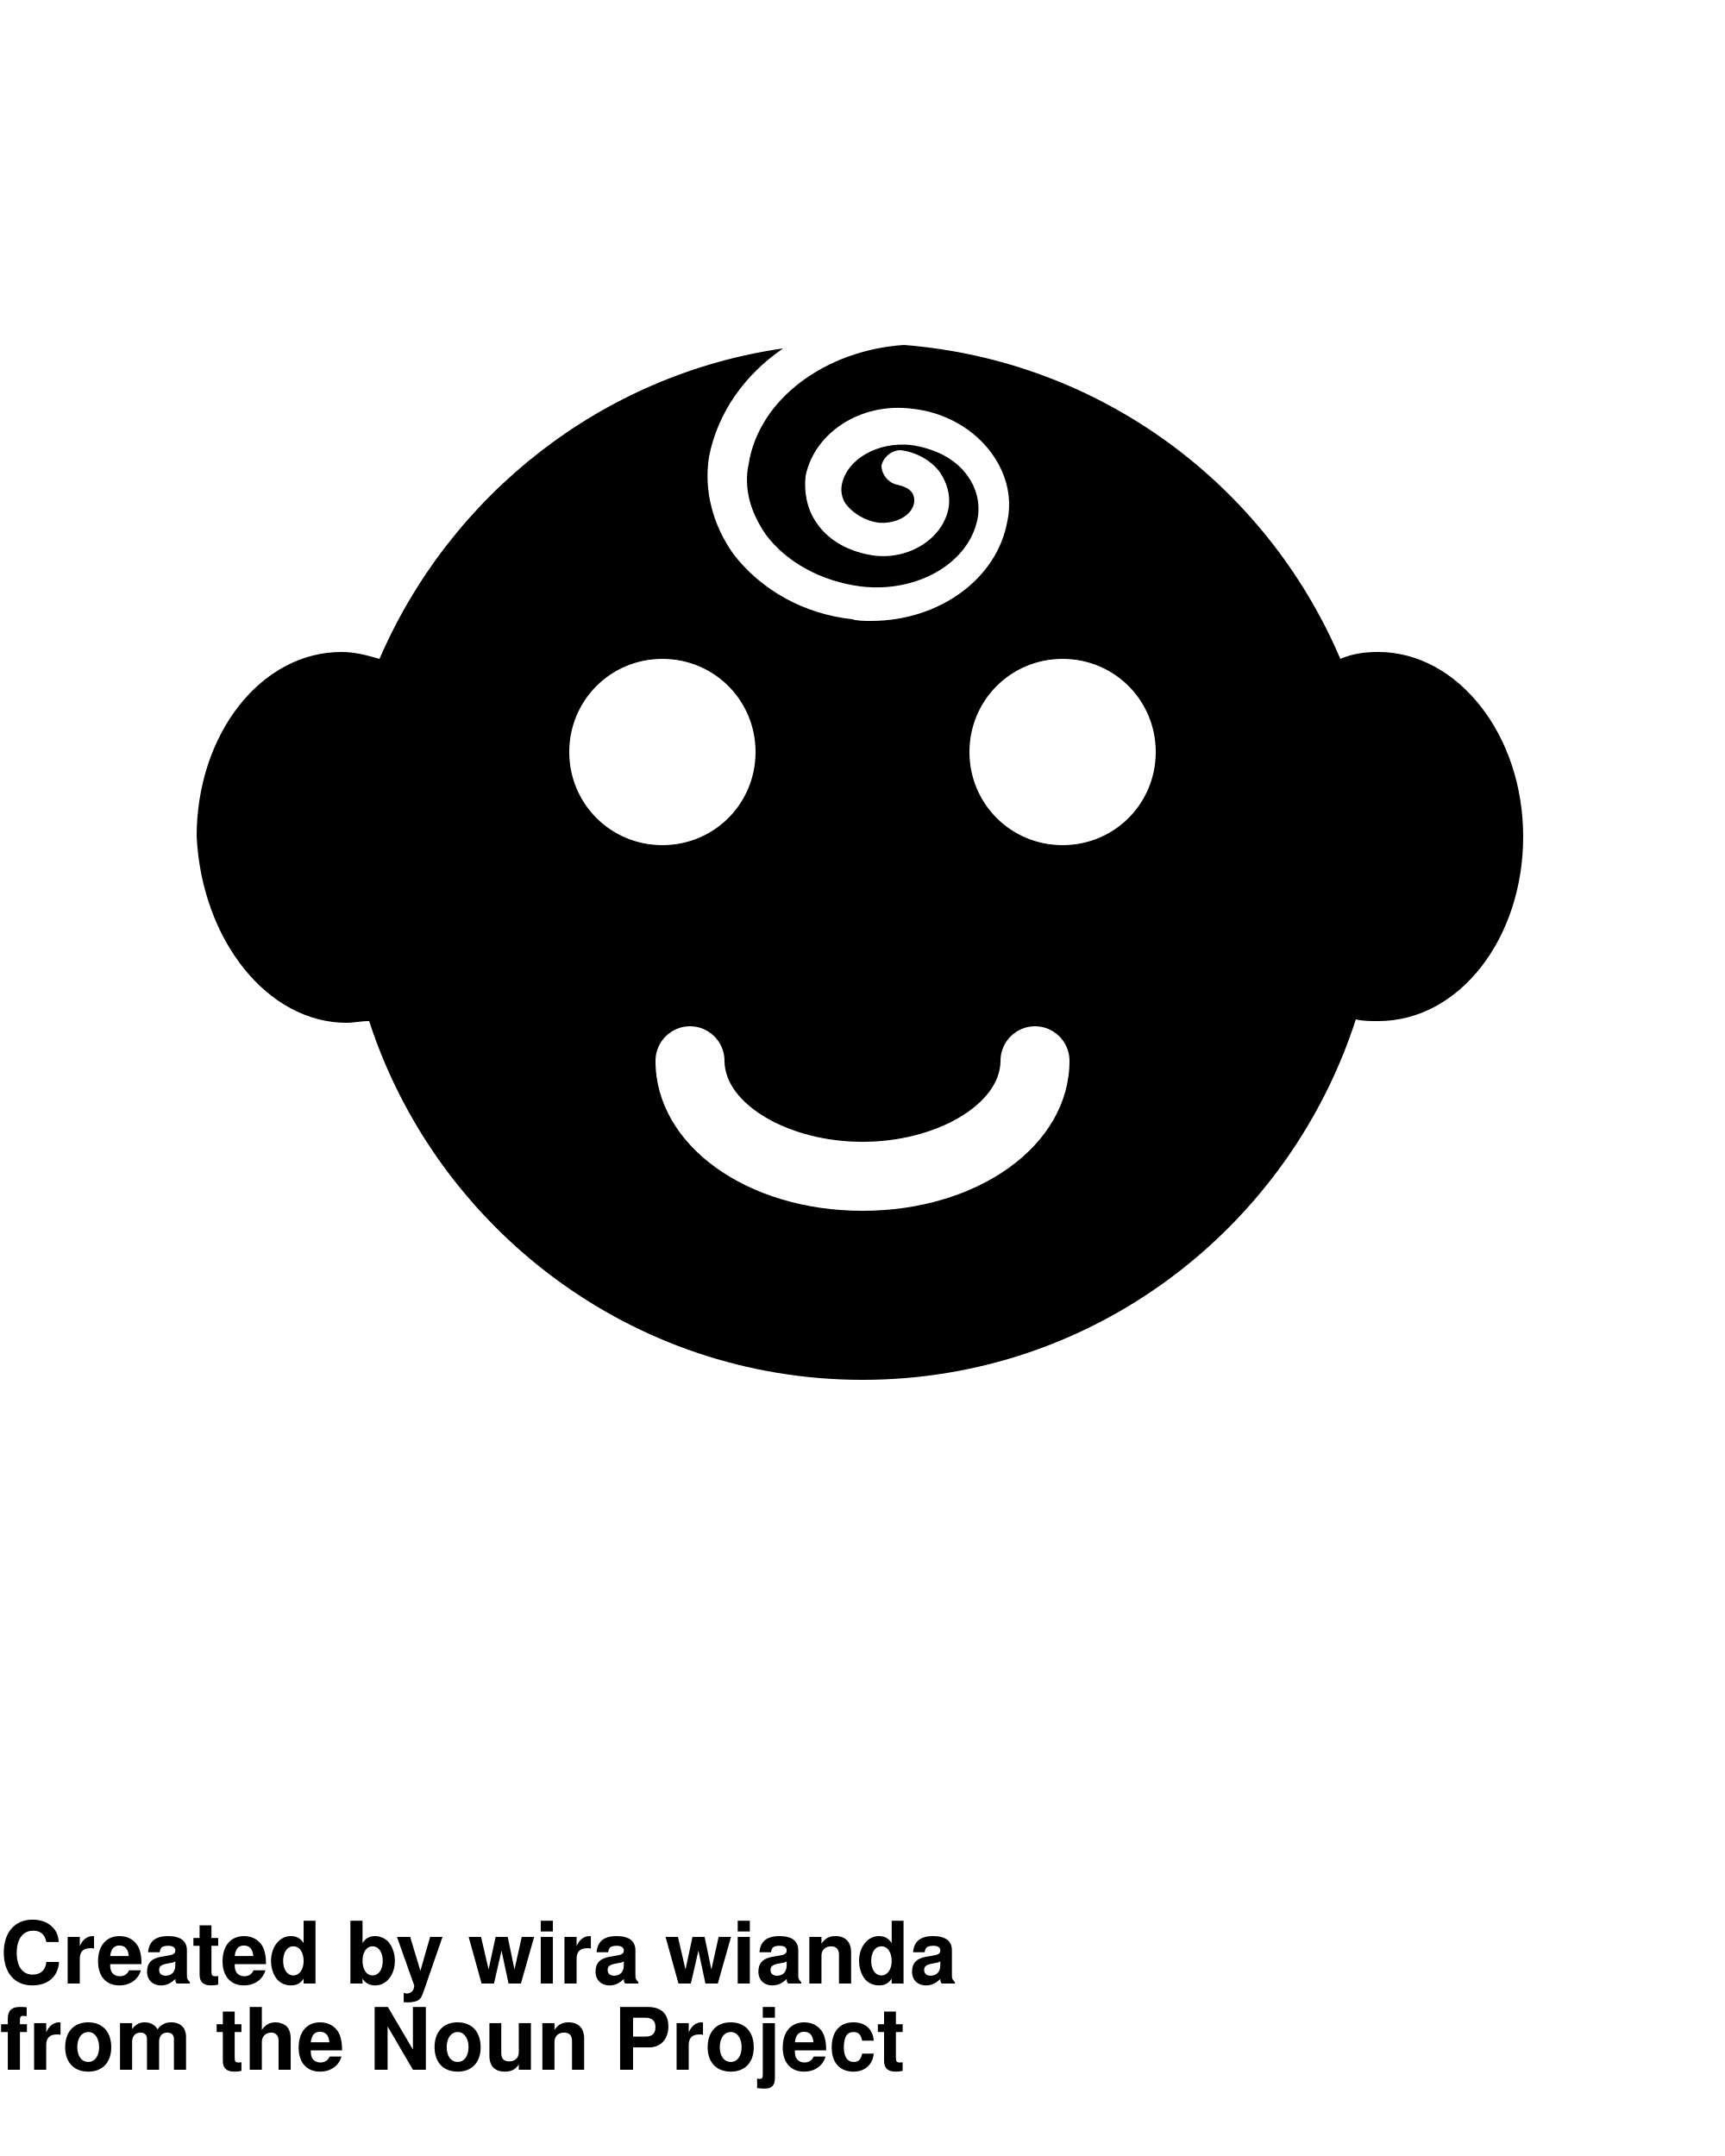
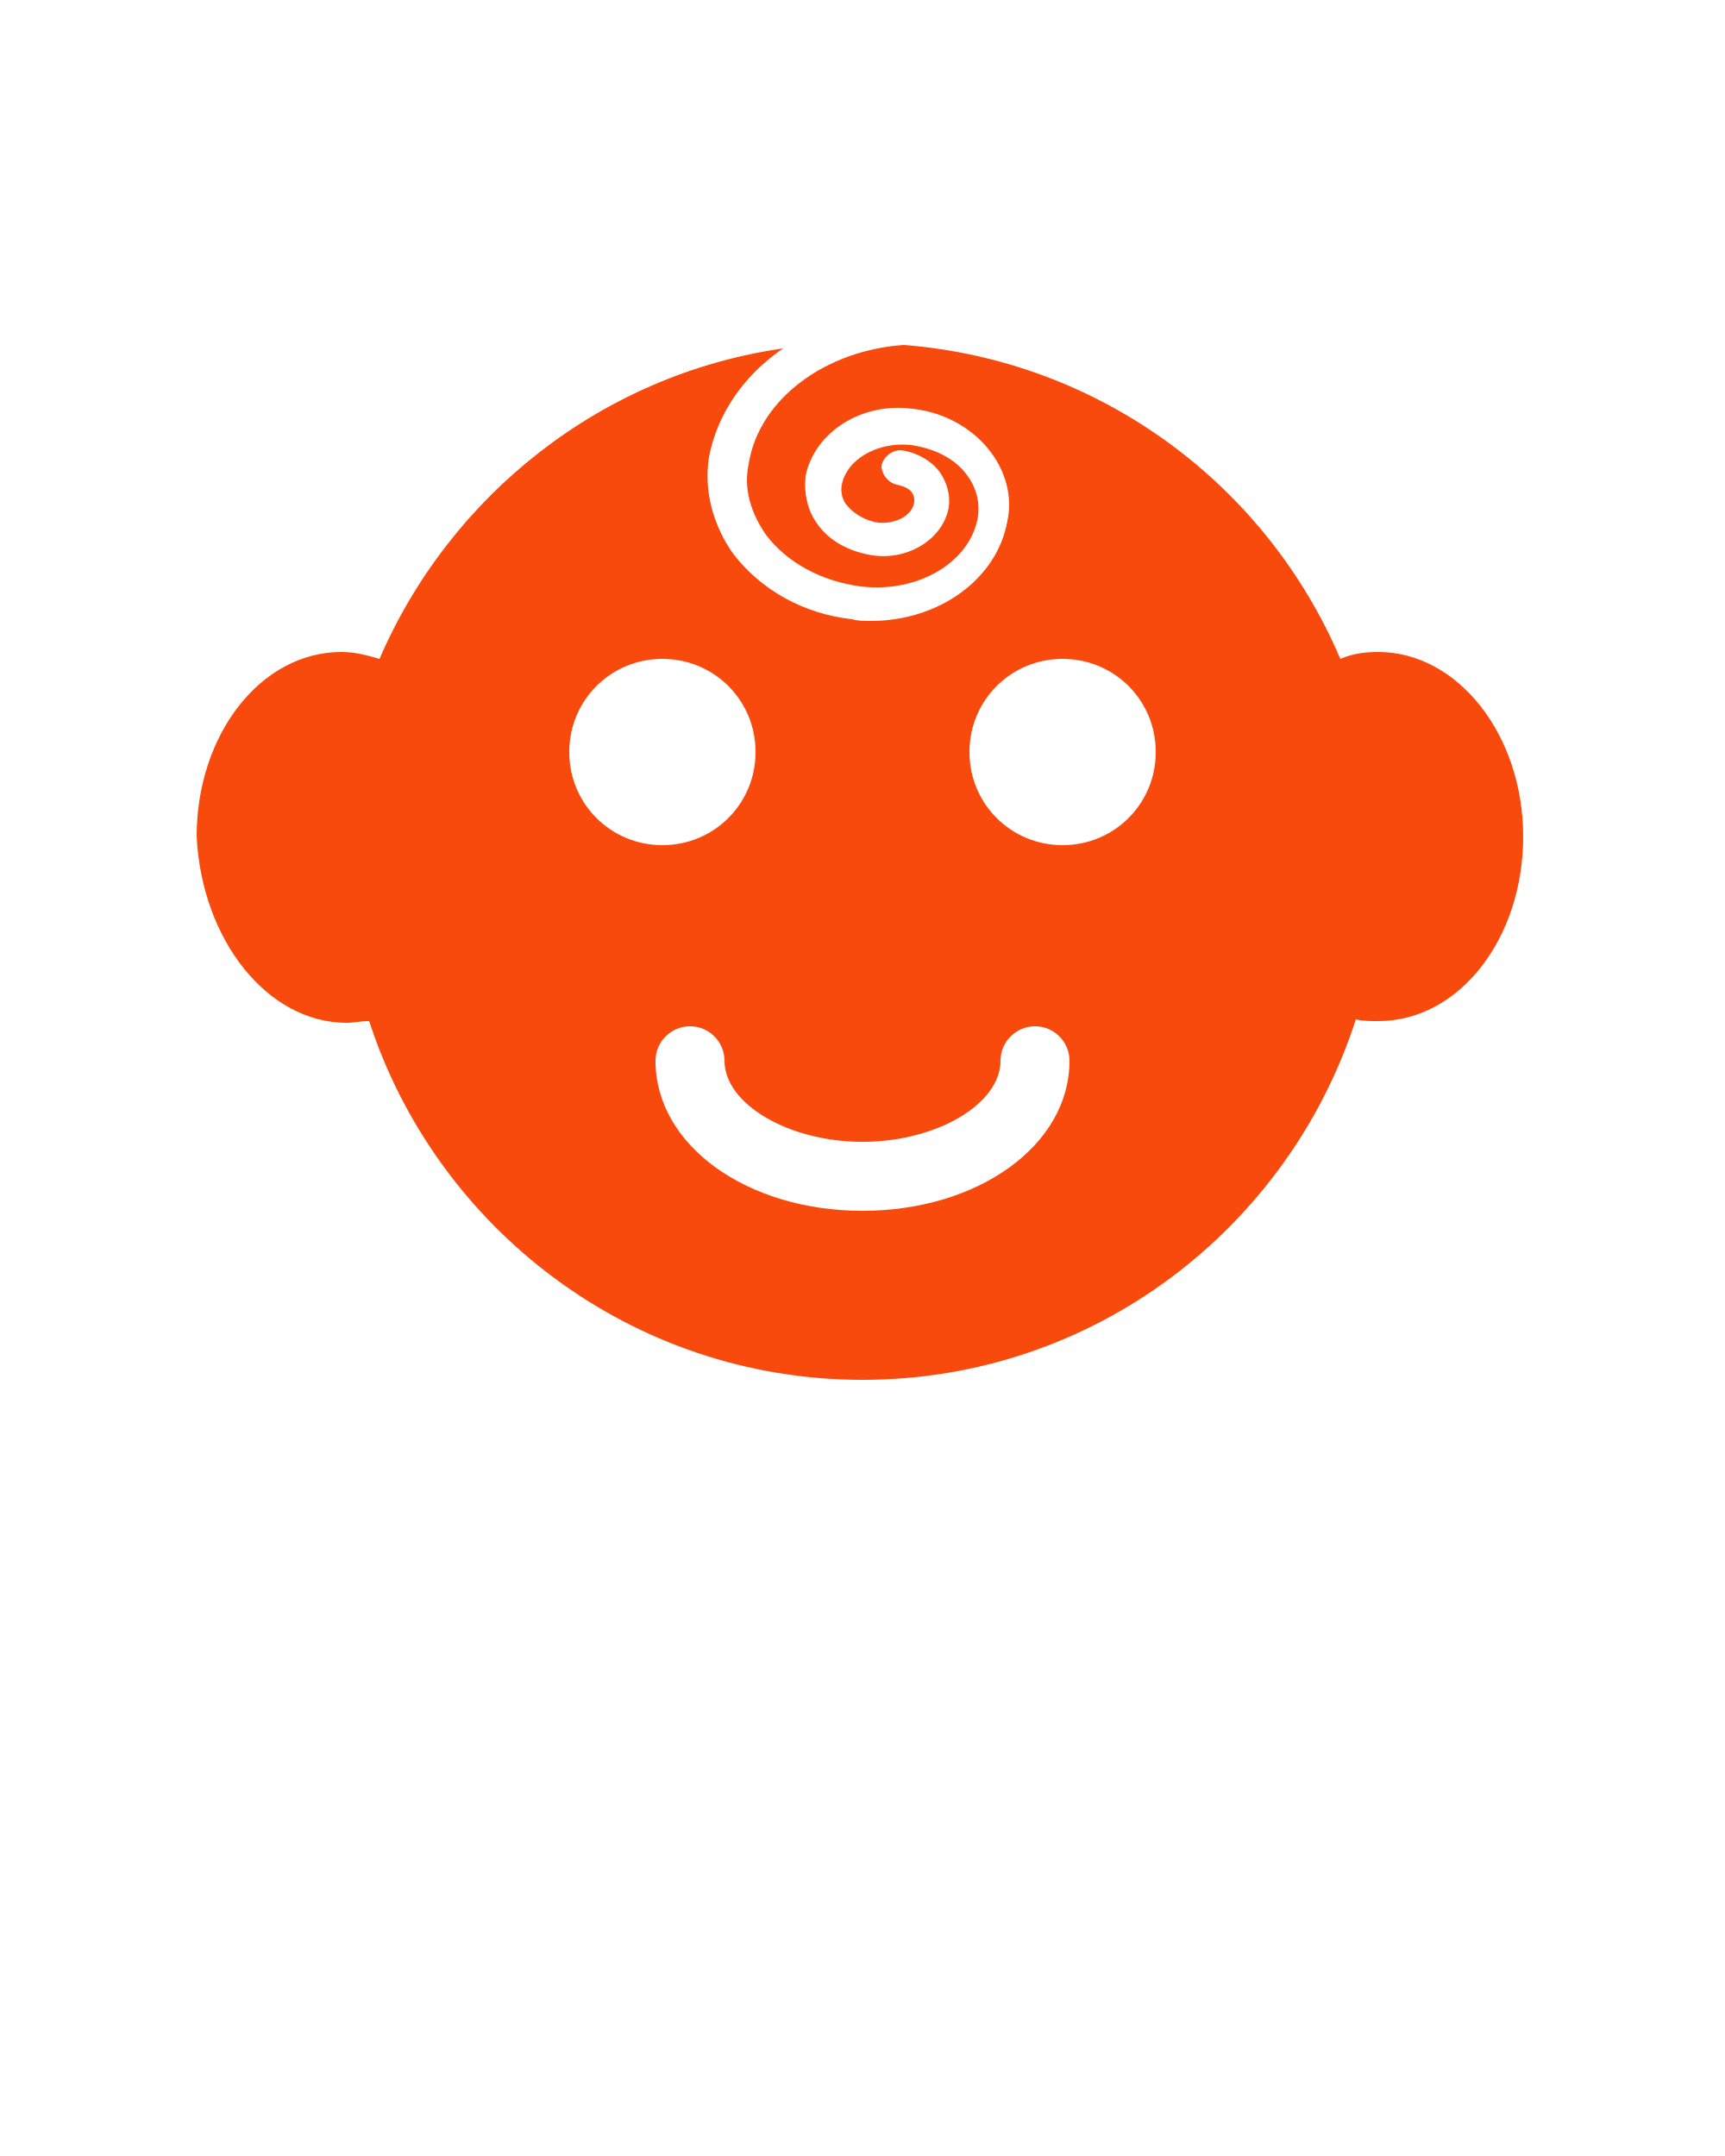
- <svg xmlns="http://www.w3.org/2000/svg" version="1.1" x="0px" y="0px" viewBox="0 0 100 125" enable-background="new 0 0 100 100" xml:space="preserve">
-   <path d="M20.1,59.3c0.4,0,0.8-0.1,1.3-0.1C25.3,71.2,36.6,80,50,80s24.7-8.8,28.6-20.9c0.4,0.1,0.8,0.1,1.3,0.1  c4.7,0,8.4-4.8,8.4-10.7c0-5.9-3.8-10.7-8.4-10.7c-0.8,0-1.5,0.1-2.2,0.4C73.4,28.1,63.8,20.9,52.4,20c-4.5,0.3-8.4,3.1-9,6.9  c-0.3,1.4,0.1,2.8,1,4.1c1.2,1.6,3.2,2.7,5.5,3c3.3,0.4,6.4-1.4,6.8-4.1c0.1-0.8-0.1-1.6-0.6-2.3c-0.7-1-1.9-1.6-3.3-1.8  c-1.9-0.2-3.7,0.8-4,2.3c-0.1,0.5,0.1,1,0.3,1.2c0.4,0.5,1.1,0.9,1.8,1c1,0.1,2-0.4,2.1-1.2c0-0.2,0-0.3-0.1-0.5  c-0.2-0.3-0.5-0.4-0.9-0.5c-0.5-0.1-0.9-0.6-0.9-1.1c0.1-0.5,0.6-0.9,1.1-0.9c0.9,0.1,1.8,0.6,2.3,1.3c0.4,0.6,0.6,1.3,0.5,2  c-0.3,1.8-2.3,3.1-4.4,2.8c-1.3-0.2-2.5-0.8-3.2-1.8c-0.6-0.8-0.8-1.8-0.7-2.8c0.5-2.5,3.2-4.3,6.2-3.9c1.9,0.2,3.6,1.2,4.6,2.6  c0.8,1.1,1.2,2.5,0.9,3.9c-0.6,3.4-4,5.8-7.9,5.8c-0.4,0-0.8,0-1.1-0.1c-2.8-0.3-5.3-1.7-6.9-3.8c-1.2-1.7-1.7-3.7-1.4-5.6  c0.5-2.6,2.1-4.8,4.3-6.3c-10.5,1.5-19.3,8.5-23.4,18c-0.7-0.2-1.4-0.4-2.2-0.4c-4.7,0-8.4,4.8-8.4,10.7  C11.7,54.5,15.5,59.3,20.1,59.3z M61.6,38.2c3,0,5.4,2.4,5.4,5.4c0,3-2.4,5.4-5.4,5.4s-5.4-2.4-5.4-5.4  C56.2,40.6,58.6,38.2,61.6,38.2z M50,66.2c4.3,0,8-2.2,8-4.7c0-1.1,0.9-2,2-2s2,0.9,2,2c0,4.9-5.3,8.7-12,8.7s-12-3.8-12-8.7  c0-1.1,0.9-2,2-2s2,0.9,2,2C42,64,45.7,66.2,50,66.2z M38.4,38.2c3,0,5.4,2.4,5.4,5.4c0,3-2.4,5.4-5.4,5.4S33,46.6,33,43.6  C33,40.6,35.4,38.2,38.4,38.2z" />
-   <text x="0" y="115" fill="#000000" font-size="5px" font-weight="bold" font-family="'Helvetica Neue', Helvetica, Arial-Unicode, Arial, Sans-serif">Created by wira wianda</text>
-   <text x="0" y="120" fill="#000000" font-size="5px" font-weight="bold" font-family="'Helvetica Neue', Helvetica, Arial-Unicode, Arial, Sans-serif">from the Noun Project</text>
+ <svg xmlns="http://www.w3.org/2000/svg" version="1.1" id="Layer_1" x="0px" y="0px" viewBox="0 0 100 125" style="enable-background:new 0 0 100 125;" xml:space="preserve">
+   <style type="text/css">
+ 	.st0{fill:#F94A0D;}
+ </style>
+   <path class="st0" d="M20.1,59.3c0.4,0,0.8-0.1,1.3-0.1C25.3,71.2,36.6,80,50,80s24.7-8.8,28.6-20.9c0.4,0.1,0.8,0.1,1.3,0.1  c4.7,0,8.4-4.8,8.4-10.7s-3.8-10.7-8.4-10.7c-0.8,0-1.5,0.1-2.2,0.4C73.4,28.1,63.8,20.9,52.4,20c-4.5,0.3-8.4,3.1-9,6.9  c-0.3,1.4,0.1,2.8,1,4.1c1.2,1.6,3.2,2.7,5.5,3c3.3,0.4,6.4-1.4,6.8-4.1c0.1-0.8-0.1-1.6-0.6-2.3c-0.7-1-1.9-1.6-3.3-1.8  c-1.9-0.2-3.7,0.8-4,2.3c-0.1,0.5,0.1,1,0.3,1.2c0.4,0.5,1.1,0.9,1.8,1c1,0.1,2-0.4,2.1-1.2c0-0.2,0-0.3-0.1-0.5  c-0.2-0.3-0.5-0.4-0.9-0.5c-0.5-0.1-0.9-0.6-0.9-1.1c0.1-0.5,0.6-0.9,1.1-0.9c0.9,0.1,1.8,0.6,2.3,1.3c0.4,0.6,0.6,1.3,0.5,2  c-0.3,1.8-2.3,3.1-4.4,2.8c-1.3-0.2-2.5-0.8-3.2-1.8c-0.6-0.8-0.8-1.8-0.7-2.8c0.5-2.5,3.2-4.3,6.2-3.9c1.9,0.2,3.6,1.2,4.6,2.6  c0.8,1.1,1.2,2.5,0.9,3.9c-0.6,3.4-4,5.8-7.9,5.8c-0.4,0-0.8,0-1.1-0.1c-2.8-0.3-5.3-1.7-6.9-3.8c-1.2-1.7-1.7-3.7-1.4-5.6  c0.5-2.6,2.1-4.8,4.3-6.3c-10.5,1.5-19.3,8.5-23.4,18c-0.7-0.2-1.4-0.4-2.2-0.4c-4.7,0-8.4,4.8-8.4,10.7  C11.7,54.5,15.5,59.3,20.1,59.3z M61.6,38.2c3,0,5.4,2.4,5.4,5.4S64.6,49,61.6,49s-5.4-2.4-5.4-5.4C56.2,40.6,58.6,38.2,61.6,38.2z   M50,66.2c4.3,0,8-2.2,8-4.7c0-1.1,0.9-2,2-2s2,0.9,2,2c0,4.9-5.3,8.7-12,8.7s-12-3.8-12-8.7c0-1.1,0.9-2,2-2s2,0.9,2,2  C42,64,45.7,66.2,50,66.2z M38.4,38.2c3,0,5.4,2.4,5.4,5.4S41.4,49,38.4,49S33,46.6,33,43.6S35.4,38.2,38.4,38.2z" />
</svg>
